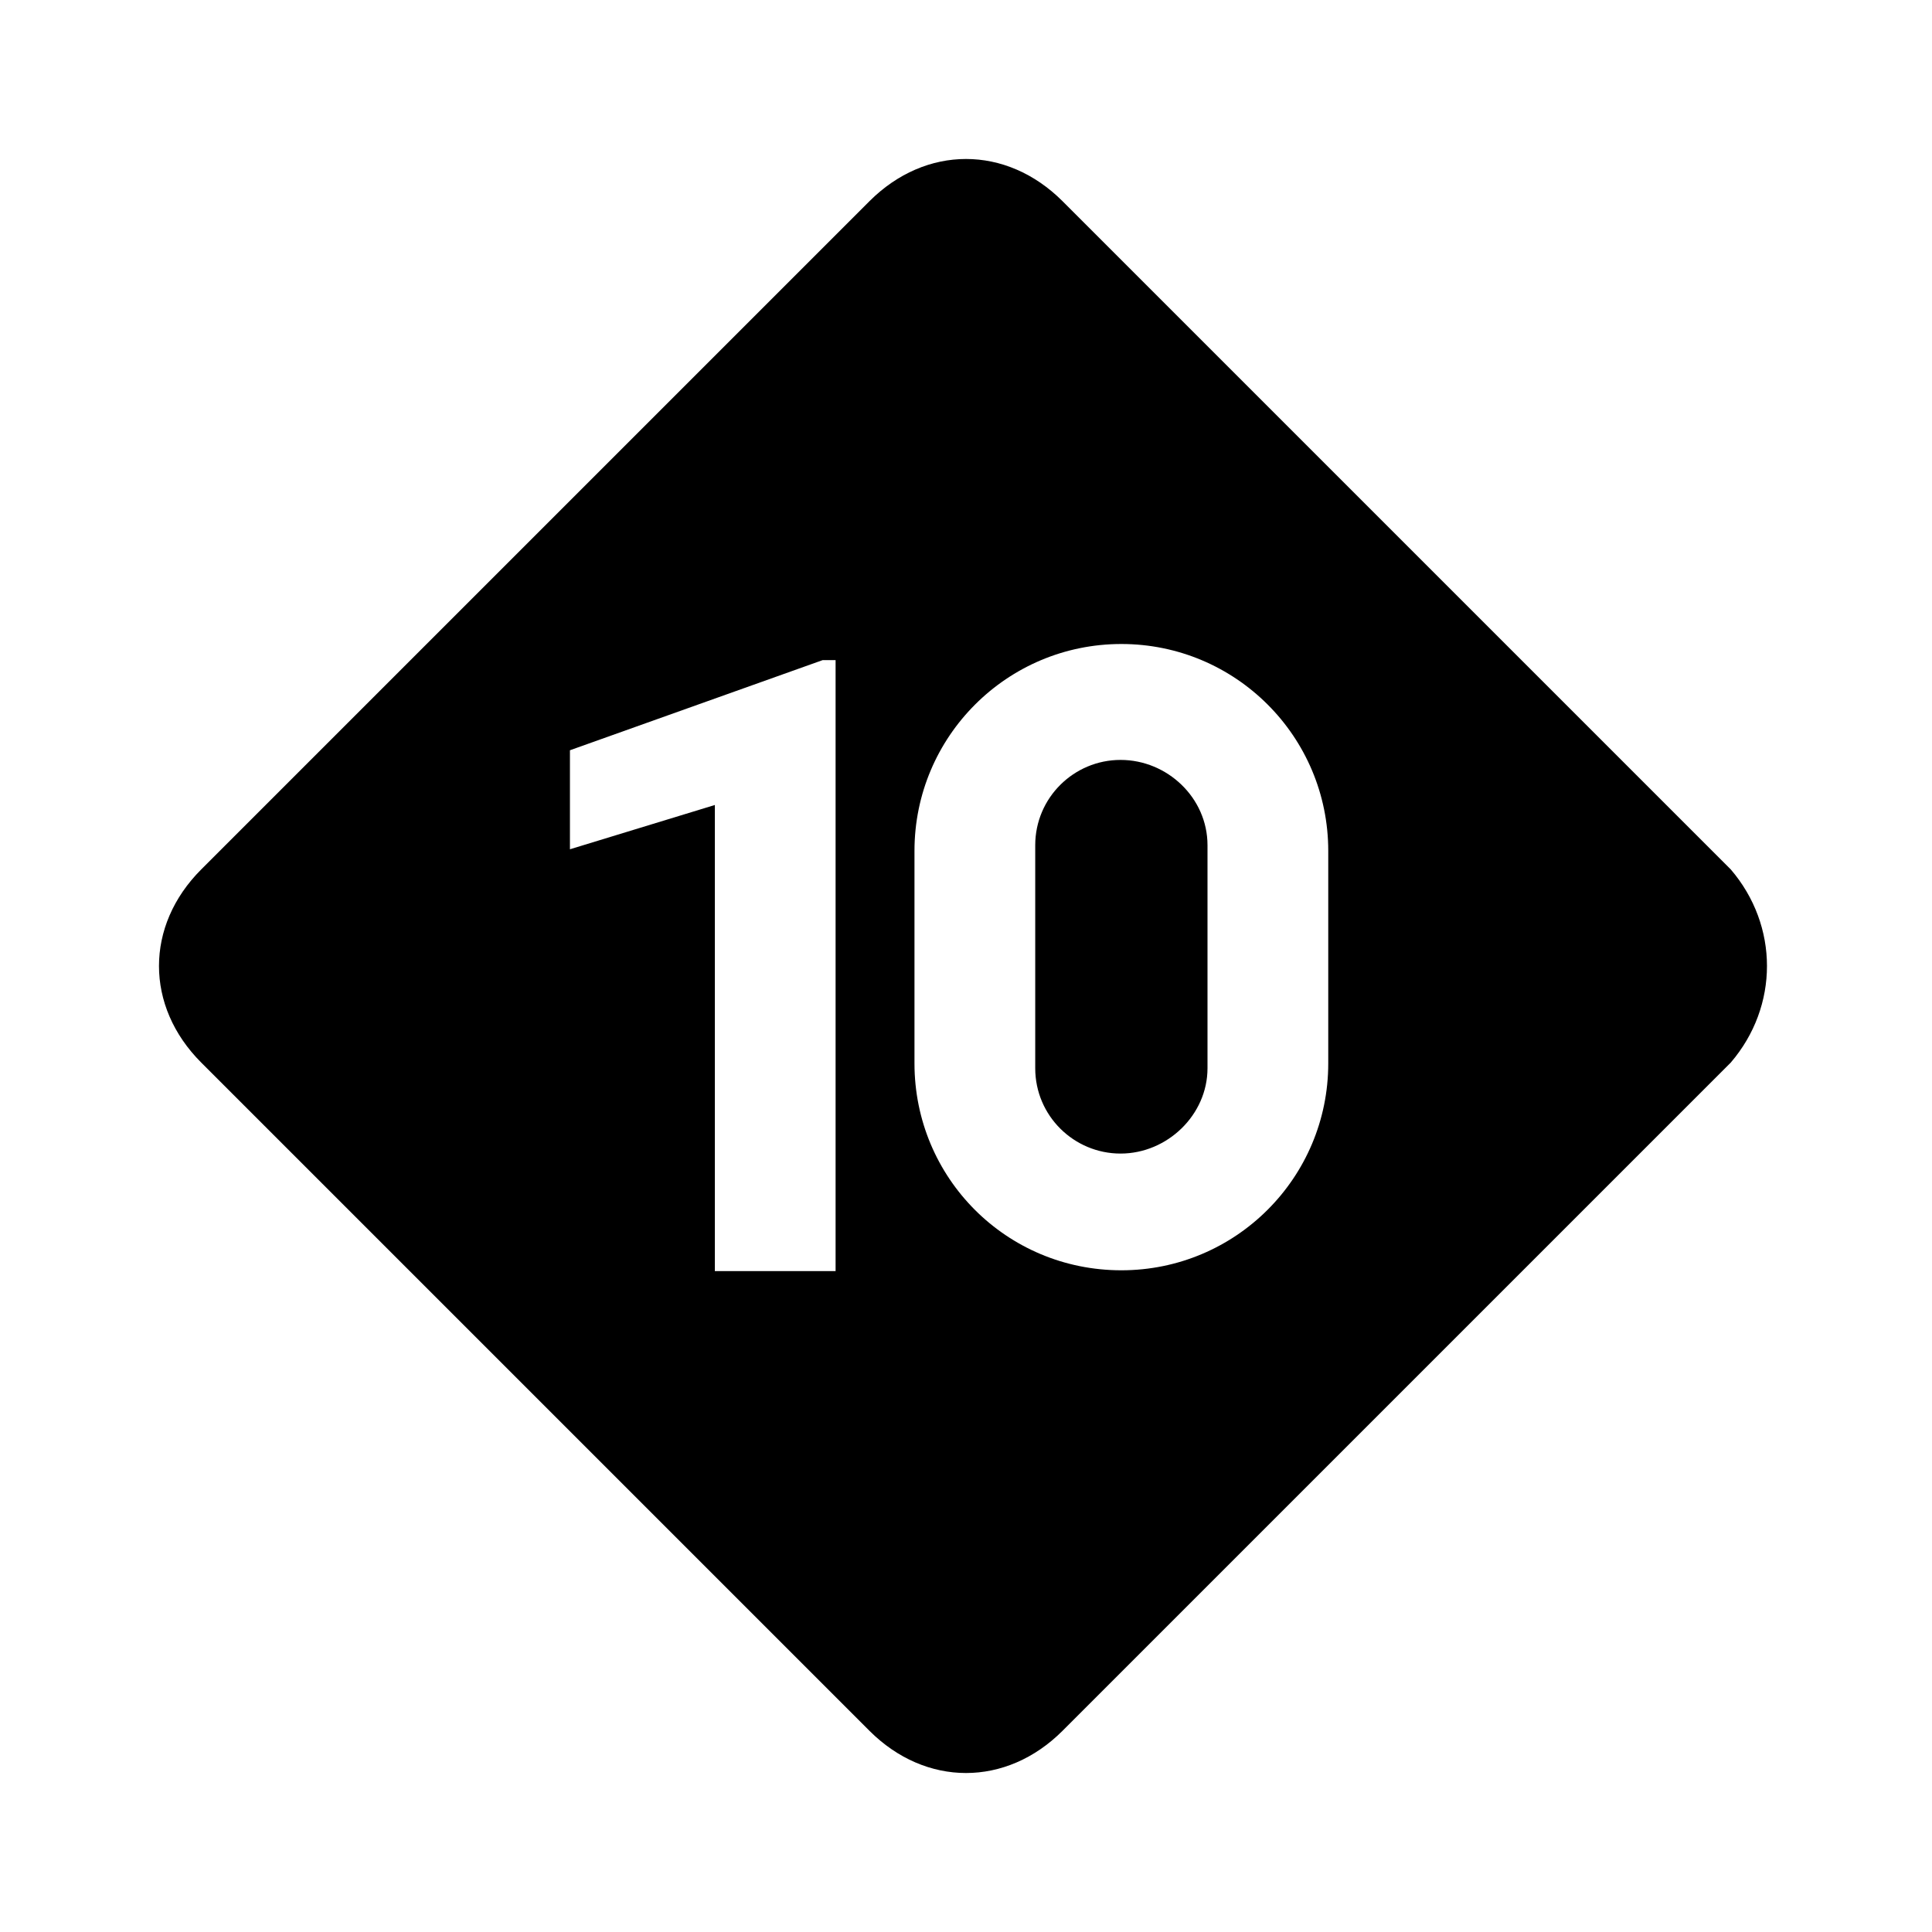
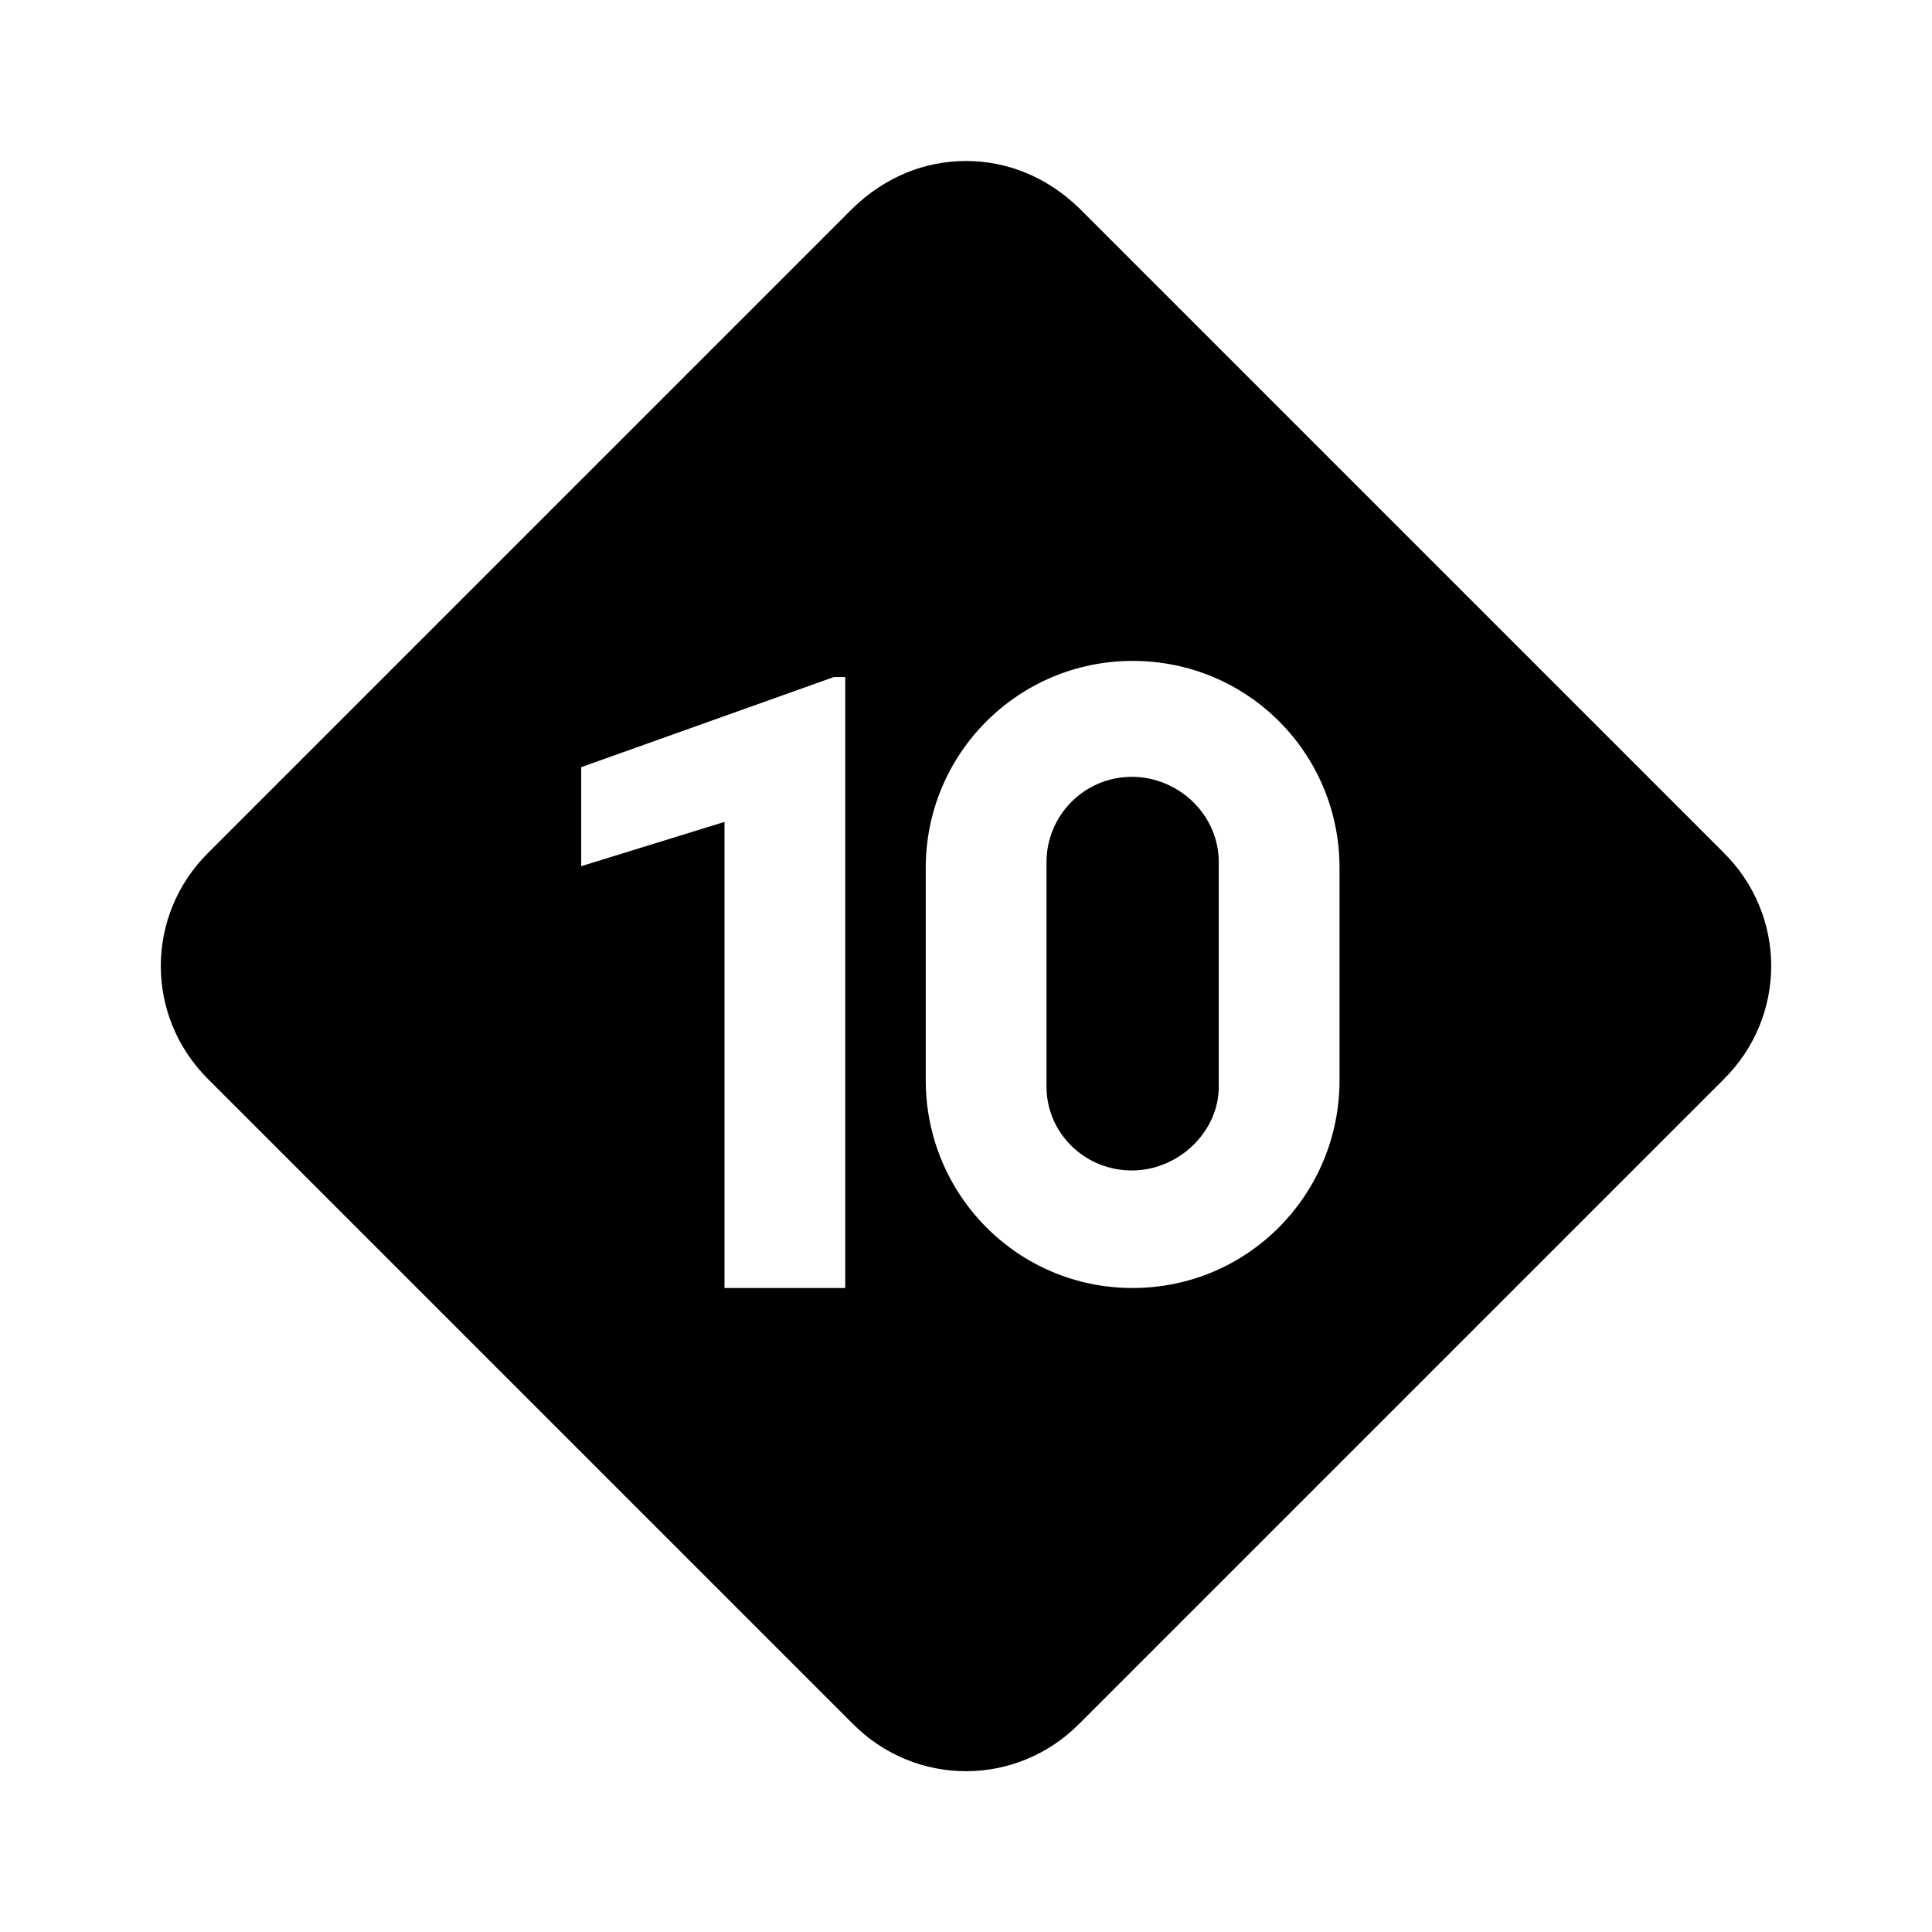
<svg xmlns="http://www.w3.org/2000/svg" version="1.1" id="mdi-dice-d10" width="24" height="24" viewBox="0 0 24 24">
-   <path d="M15 10.5V13.27C15 13.85 14.5 14.33 13.92 14.33C13.34 14.33 12.86 13.86 12.86 13.27V10.5C12.86 9.91 13.34 9.44 13.92 9.44C14.5 9.44 15 9.91 15 10.5M21.5 13.2L13.2 21.5C12.5 22.2 11.5 22.2 10.8 21.5L2.5 13.2C1.8 12.5 1.8 11.5 2.5 10.8L10.8 2.5C11.5 1.8 12.5 1.8 13.2 2.5L21.5 10.8C22.1 11.5 22.1 12.5 21.5 13.2M10.38 8.2H10.22L7.08 9.32V10.55L8.88 10V15.79H10.38V8.2M16.5 10.57C16.5 9.15 15.35 8 13.93 8S11.36 9.15 11.36 10.57V13.21C11.36 14.63 12.5 15.78 13.93 15.78C15.35 15.78 16.5 14.63 16.5 13.21V10.57Z" />
+   <path d="M12 2C11.5 2 11 2.19 10.59 2.59L2.59 10.59C1.8 11.37 1.8 12.63 2.59 13.41L10.59 21.41C11.37 22.2 12.63 22.2 13.41 21.41L21.41 13.41C22.2 12.63 22.2 11.37 21.41 10.59L13.41 2.59C13 2.19 12.5 2 12 2M14.07 8.21C15.5 8.21 16.64 9.36 16.64 10.78V13.42C16.64 14.84 15.5 16 14.07 16C12.64 16 11.5 14.84 11.5 13.42V10.78C11.5 9.36 12.65 8.21 14.07 8.21M10.36 8.41H10.5V16H9V10.21L7.22 10.76V9.53L10.36 8.41M14.06 9.65C13.47 9.65 13 10.13 13 10.71V13.5C13 14.07 13.47 14.54 14.06 14.54C14.64 14.54 15.14 14.06 15.14 13.5V10.71C15.14 10.12 14.64 9.65 14.06 9.65Z" />
</svg>
